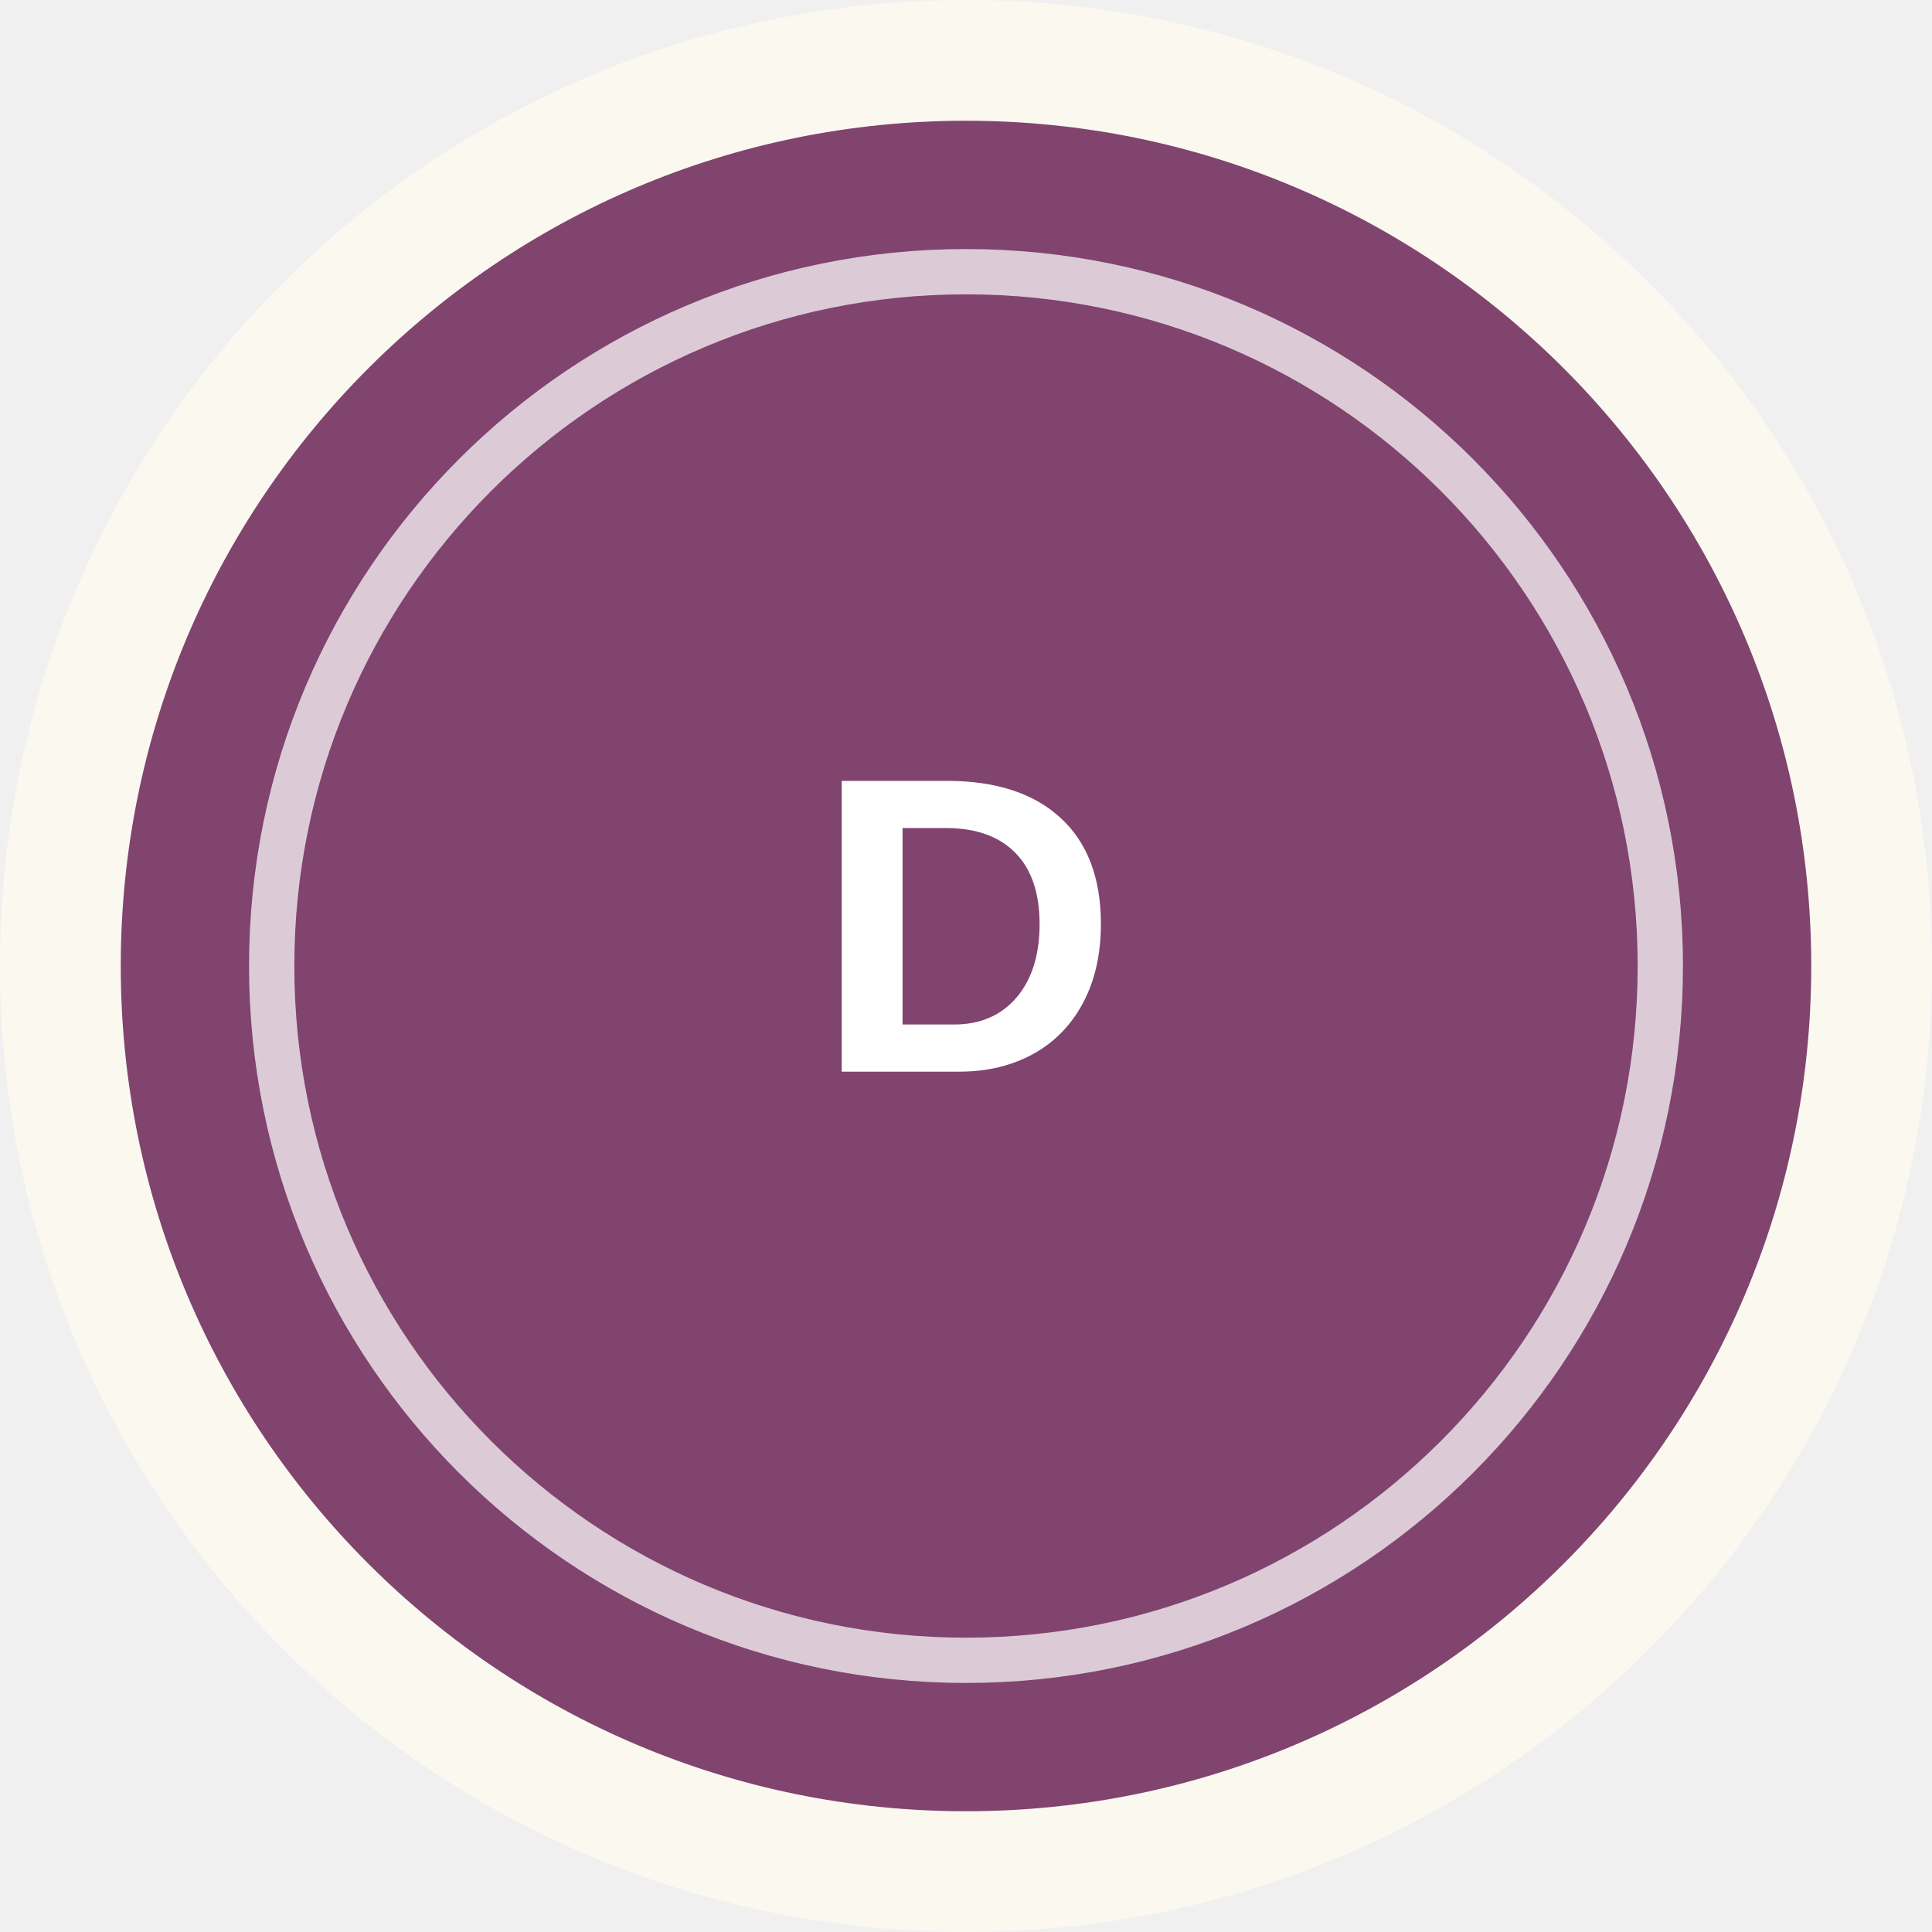
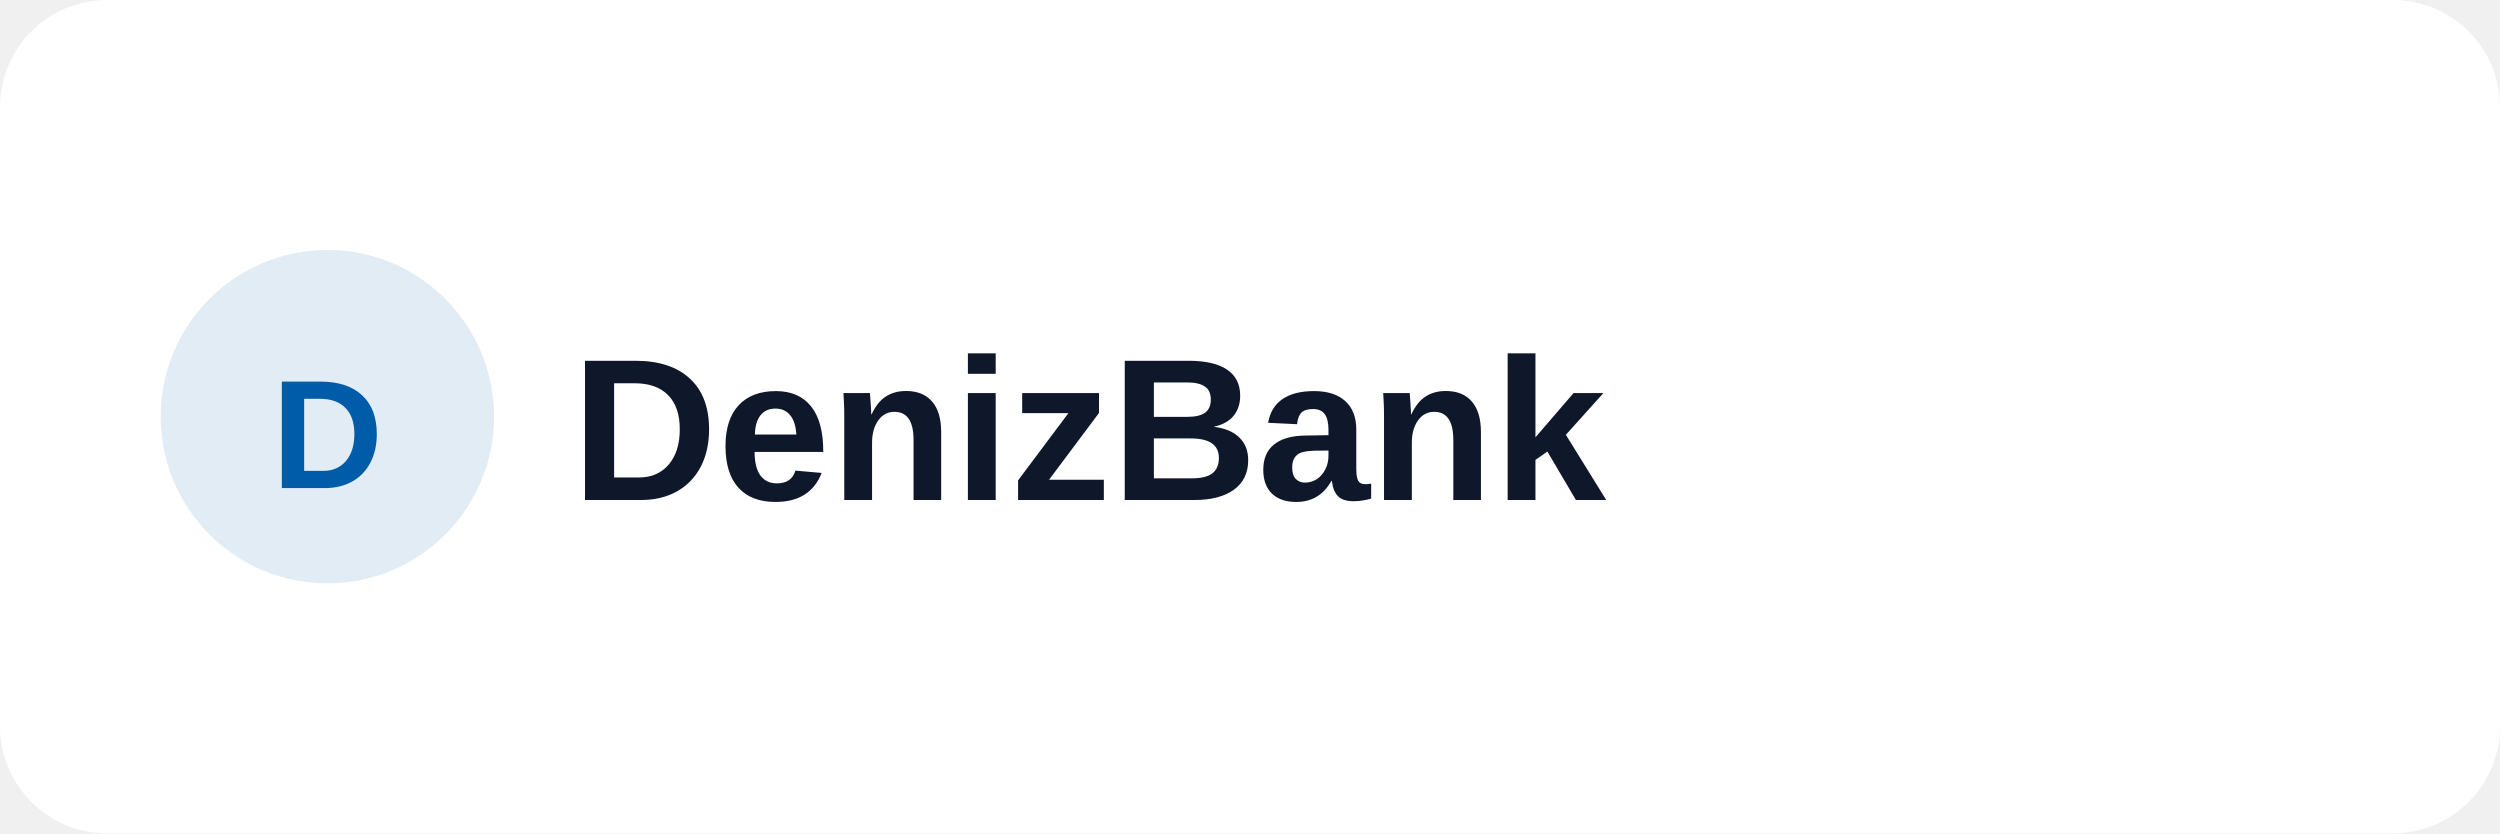
- <svg xmlns="http://www.w3.org/2000/svg" width="128" height="128" viewBox="0 0 128 128" role="img" aria-label="DenizBank rozet">
-   <rect width="128" height="128" rx="64" fill="#fbf8ef" />
-   <circle cx="64" cy="64" r="56" fill="#7A3B69" opacity="0.95" />
-   <circle cx="64" cy="64" r="46" fill="none" stroke="#ffffff" stroke-opacity="0.72" stroke-width="3" />
-   <text x="64" y="71" text-anchor="middle" font-family="Arial, Helvetica, sans-serif" font-size="28" font-weight="800" fill="#ffffff">D</text>
+ <svg xmlns="http://www.w3.org/2000/svg" viewBox="0 0 420 140">
+   <rect width="420" height="140" rx="18" fill="#fff" />
+   <circle cx="55" cy="70" r="28" fill="#005CA9" opacity="0.12" />
+   <text x="55" y="82" text-anchor="middle" font-family="Arial, Helvetica, sans-serif" font-size="26" font-weight="800" fill="#005CA9">D</text>
+   <text x="96" y="84" font-family="Arial, Helvetica, sans-serif" font-size="34" font-weight="800" fill="#0f172a">DenizBank</text>
</svg>
